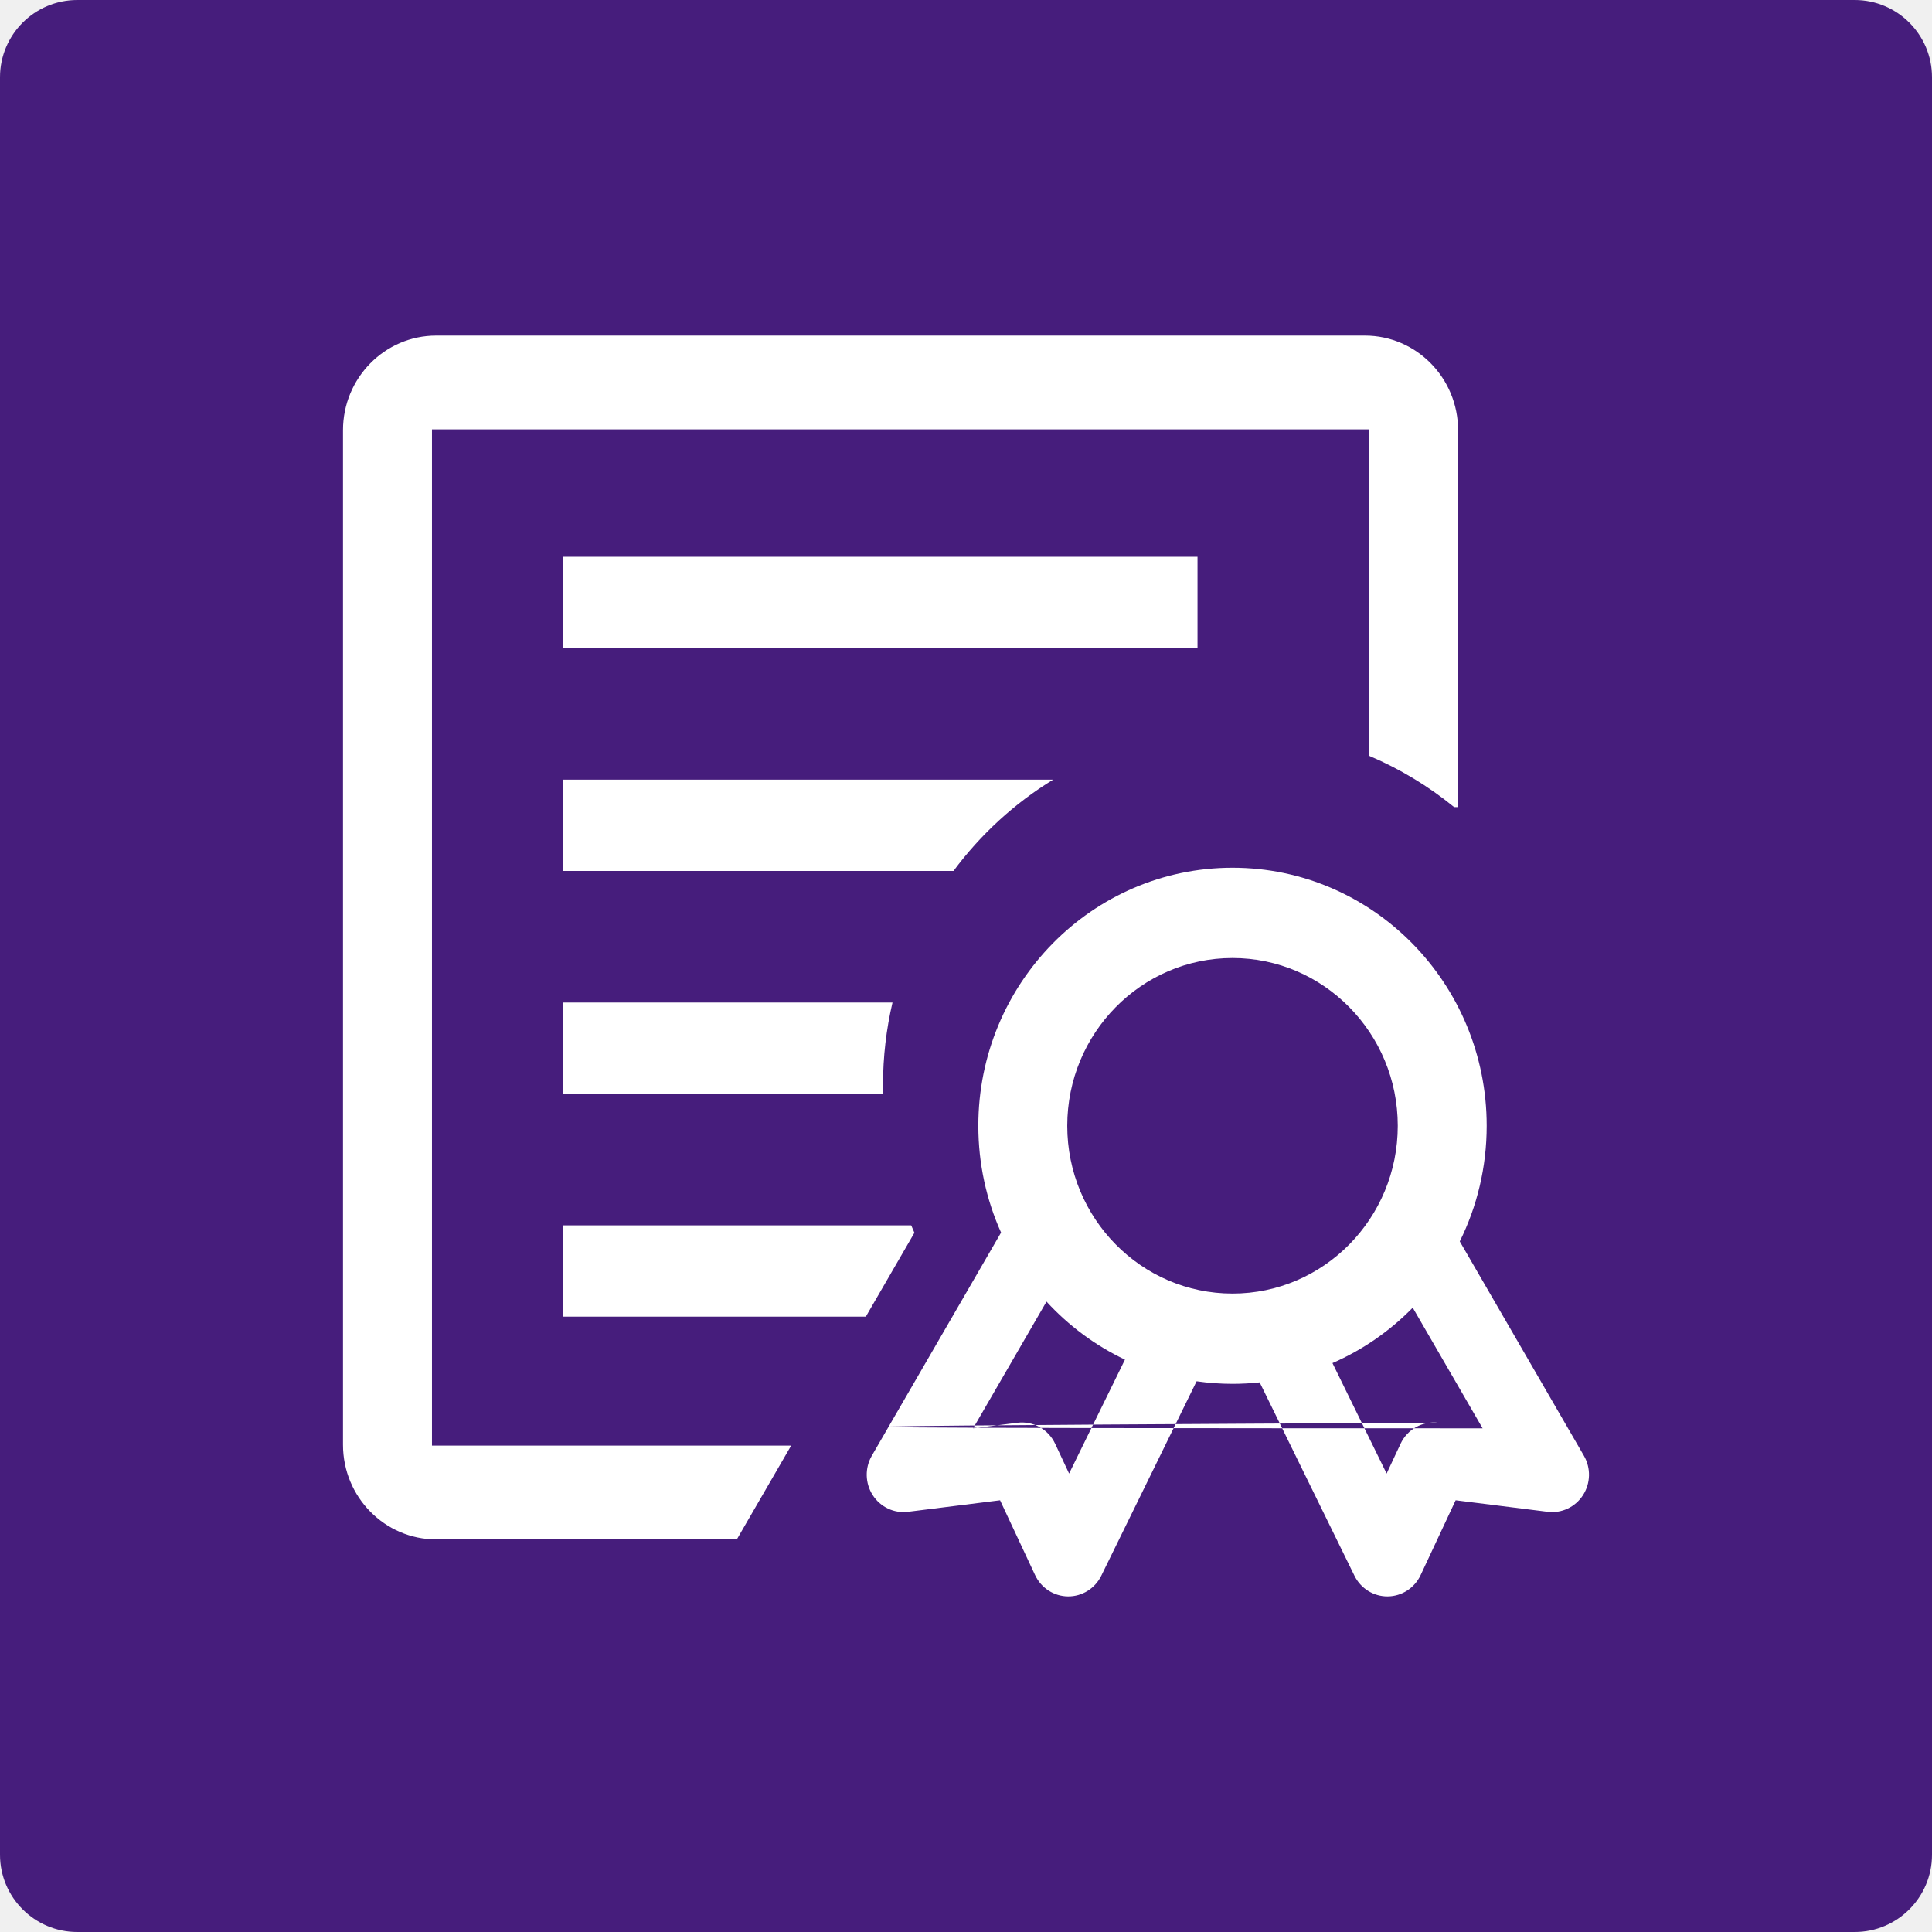
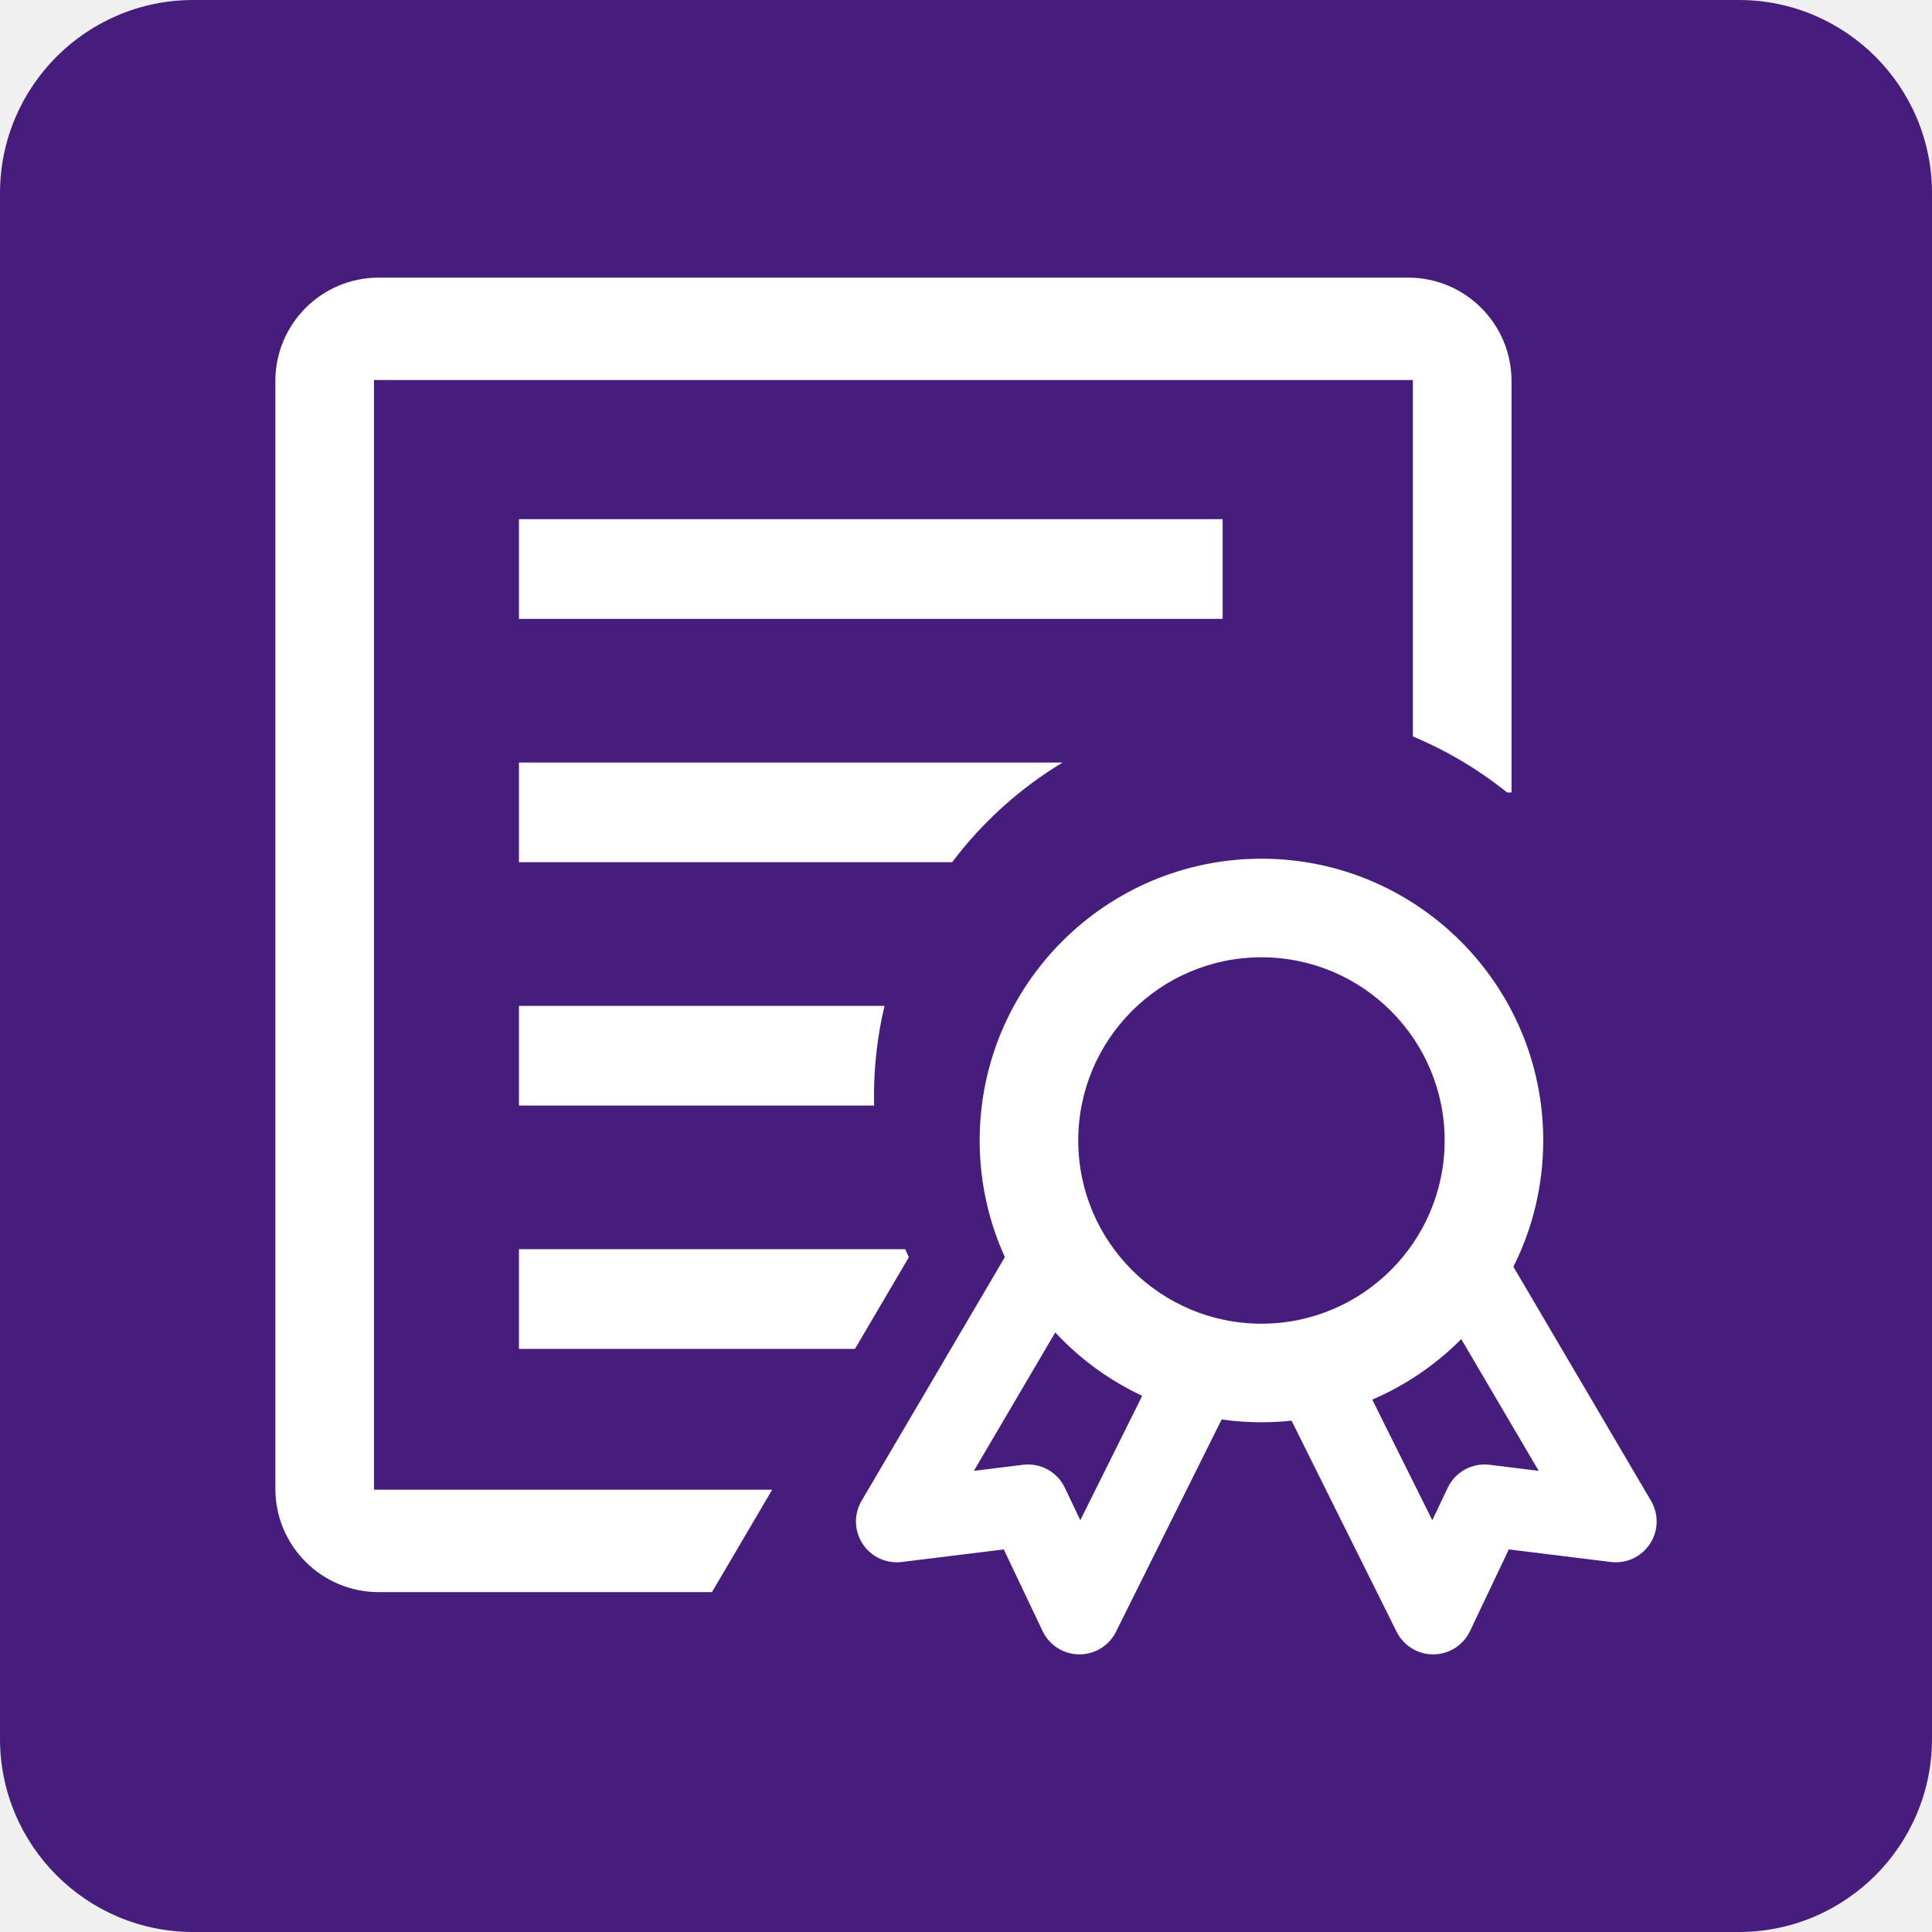
- <svg xmlns="http://www.w3.org/2000/svg" width="100%" height="100%" viewBox="0 0 1024 1024" version="1.1" xml:space="preserve" style="fill-rule:evenodd;clip-rule:evenodd;stroke-linejoin:round;stroke-miterlimit:2;">
-   <g transform="matrix(1,0,0,1,5.08064,30.1963)">
-     <g transform="matrix(20.48,0,0,20.48,-5.08064,-30.1963)">
-       <path d="M50,2C50,0.896 49.104,0 48,0L2,0C0.896,0 0,0.896 0,2L0,48C0,49.104 0.896,50 2,50L48,50C49.104,50 50,49.104 50,48L50,2Z" style="fill:rgb(70,29,124);" />
-     </g>
-     <g transform="matrix(0.836355,0,0,0.849083,82.9549,72.7123)">
-       <rect x="251.367" y="226.37" width="402.266" height="56.987" style="fill:white;" />
-       <g>
-         <path d="M529.142,648.196C519.888,627.885 514.731,605.316 514.731,581.552C514.731,492.649 586.909,420.471 675.812,420.471C764.716,420.471 836.894,492.649 836.894,581.552C836.894,607.494 830.748,632.012 819.839,653.718L898.507,787.522C903.01,795.179 902.773,804.729 897.898,812.154C893.022,819.58 884.354,823.593 875.537,822.506L817.222,815.315L795.04,861.997C791.207,870.063 783.107,875.234 774.178,875.316C765.248,875.397 757.055,870.374 753.076,862.38L693.024,741.723C687.369,742.325 681.627,742.634 675.812,742.634C668.087,742.634 660.487,742.089 653.052,741.035L592.658,862.38C588.679,870.374 580.486,875.397 571.556,875.316C562.626,875.234 554.526,870.063 550.694,861.997L528.511,815.315L470.196,822.506C461.38,823.593 452.711,819.58 447.836,812.154C442.96,804.729 442.724,795.179 447.226,787.522L529.142,648.196ZM790.029,695.092C775.549,709.658 758.307,721.472 739.158,729.681L773.479,798.639L782.297,780.083C786.61,771.005 796.252,765.709 806.227,766.939C806.227,766.94 0.307,770.401 834.307,770.401L790.029,695.092ZM557.938,691.293L511.427,770.401L539.506,766.939C549.482,765.709 559.123,771.005 563.437,780.083L572.255,798.639L607.651,727.522C588.812,718.7 571.956,706.339 557.938,691.293ZM675.812,476.825C733.613,476.825 780.54,523.752 780.54,581.552C780.54,639.353 733.613,686.28 675.812,686.28C618.012,686.28 571.085,639.353 571.085,581.552C571.085,523.752 618.012,476.825 675.812,476.825Z" style="fill:white;" />
-         <path d="M361.694,839.728L171.169,839.728C138.575,839.728 112.112,813.265 112.112,780.671L112.112,147.348C112.112,114.753 138.575,88.291 171.169,88.291L759.709,88.291C792.303,88.291 818.765,114.753 818.765,147.348L818.765,382.613L816.251,382.613C800.007,369.556 781.895,358.731 762.384,350.605L762.384,146.825L168.494,146.825L168.494,781.194L396.108,781.194L361.694,839.728Z" style="fill:white;" />
-       </g>
-       <path d="M472.204,643.713C472.864,645.254 473.542,646.787 474.236,648.312L443.435,700.7L251.367,700.7L251.367,643.713L472.204,643.713Z" style="fill:white;" />
-       <path d="M460.343,504.598C456.405,521.159 454.319,538.442 454.319,556.209C454.319,558.005 454.341,559.797 454.383,561.585L251.367,561.585L251.367,504.598L460.343,504.598Z" style="fill:white;" />
-       <path d="M562.124,365.484C537.606,380.288 516.168,399.682 499.003,422.471L251.367,422.471L251.367,365.484L562.124,365.484Z" style="fill:white;" />
-     </g>
+ <svg xmlns="http://www.w3.org/2000/svg" width="100%" height="100%" viewBox="0 0 512 512" version="1.1" xml:space="preserve" style="fill-rule:evenodd;clip-rule:evenodd;stroke-linejoin:round;stroke-miterlimit:2;">
+   <path d="M512,51.2C512,22.942 489.058,0 460.8,0L51.2,0C22.942,0 0,22.942 0,51.2L0,460.8C0,489.058 22.942,512 51.2,512L460.8,512C489.058,512 512,489.058 512,460.8L512,51.2Z" style="fill:rgb(70,29,124);" />
+   <g transform="matrix(0.463582,0,0,0.463582,21.0015,32.6446)">
+     <rect x="251.367" y="226.37" width="402.266" height="56.987" style="fill:white;" />
+   </g>
+   <g transform="matrix(0.463582,0,0,0.463582,21.0015,32.6446)">
+     <path d="M529.142,648.196C519.888,627.885 514.731,605.316 514.731,581.552C514.731,492.649 586.909,420.471 675.812,420.471C764.716,420.471 836.894,492.649 836.894,581.552C836.894,607.494 830.748,632.012 819.839,653.718L898.507,787.522C903.01,795.179 902.773,804.729 897.898,812.154C893.022,819.58 884.354,823.593 875.537,822.506C875.537,822.506 817.222,815.315 817.222,815.315L795.04,861.997C791.207,870.063 783.107,875.234 774.178,875.316C765.248,875.397 757.055,870.374 753.076,862.38L693.024,741.723C687.369,742.325 681.627,742.634 675.812,742.634C668.087,742.634 660.487,742.089 653.052,741.035L592.658,862.38C588.679,870.374 580.486,875.397 571.556,875.316C562.626,875.234 554.526,870.063 550.694,861.997C550.694,861.997 528.511,815.315 528.511,815.315L470.196,822.506C461.38,823.593 452.711,819.58 447.836,812.154C442.96,804.729 442.724,795.179 447.226,787.522L529.142,648.196ZM790.029,695.092C775.549,709.658 758.307,721.472 739.158,729.681L773.479,798.639L782.297,780.083C786.61,771.005 796.252,765.709 806.227,766.939C806.227,766.939 834.307,770.401 834.307,770.401L790.029,695.092ZM557.938,691.293L511.427,770.401L539.506,766.939C549.482,765.709 559.123,771.005 563.437,780.083C563.437,780.083 572.255,798.639 572.255,798.639L607.651,727.522C588.812,718.7 571.956,706.339 557.938,691.293ZM675.812,476.825C733.613,476.825 780.54,523.752 780.54,581.552C780.54,639.353 733.613,686.28 675.812,686.28C618.012,686.28 571.085,639.353 571.085,581.552C571.085,523.752 618.012,476.825 675.812,476.825Z" style="fill:white;" />
+   </g>
+   <g transform="matrix(0.463582,0,0,0.463582,21.0015,32.6446)">
+     <path d="M361.694,839.728L171.169,839.728C138.575,839.728 112.112,813.265 112.112,780.671L112.112,147.348C112.112,114.753 138.575,88.291 171.169,88.291L759.709,88.291C792.303,88.291 818.765,114.753 818.765,147.348L818.765,382.613L816.251,382.613C800.007,369.556 781.895,358.731 762.384,350.605L762.384,146.825L168.494,146.825L168.494,781.194L396.108,781.194L361.694,839.728Z" style="fill:white;" />
+   </g>
+   <g transform="matrix(0.463582,0,0,0.463582,21.0015,32.6446)">
+     <path d="M472.204,643.713C472.864,645.254 473.542,646.787 474.236,648.312L443.435,700.7L251.367,700.7L251.367,643.713L472.204,643.713Z" style="fill:white;" />
+   </g>
+   <g transform="matrix(0.463582,0,0,0.463582,21.0015,32.6446)">
+     <path d="M460.343,504.598C456.405,521.159 454.319,538.442 454.319,556.209C454.319,558.005 454.341,559.797 454.383,561.585L251.367,561.585L251.367,504.598L460.343,504.598Z" style="fill:white;" />
+   </g>
+   <g transform="matrix(0.463582,0,0,0.463582,21.0015,32.6446)">
+     <path d="M562.124,365.484C537.606,380.288 516.168,399.682 499.003,422.471L251.367,422.471L251.367,365.484L562.124,365.484Z" style="fill:white;" />
  </g>
</svg>
